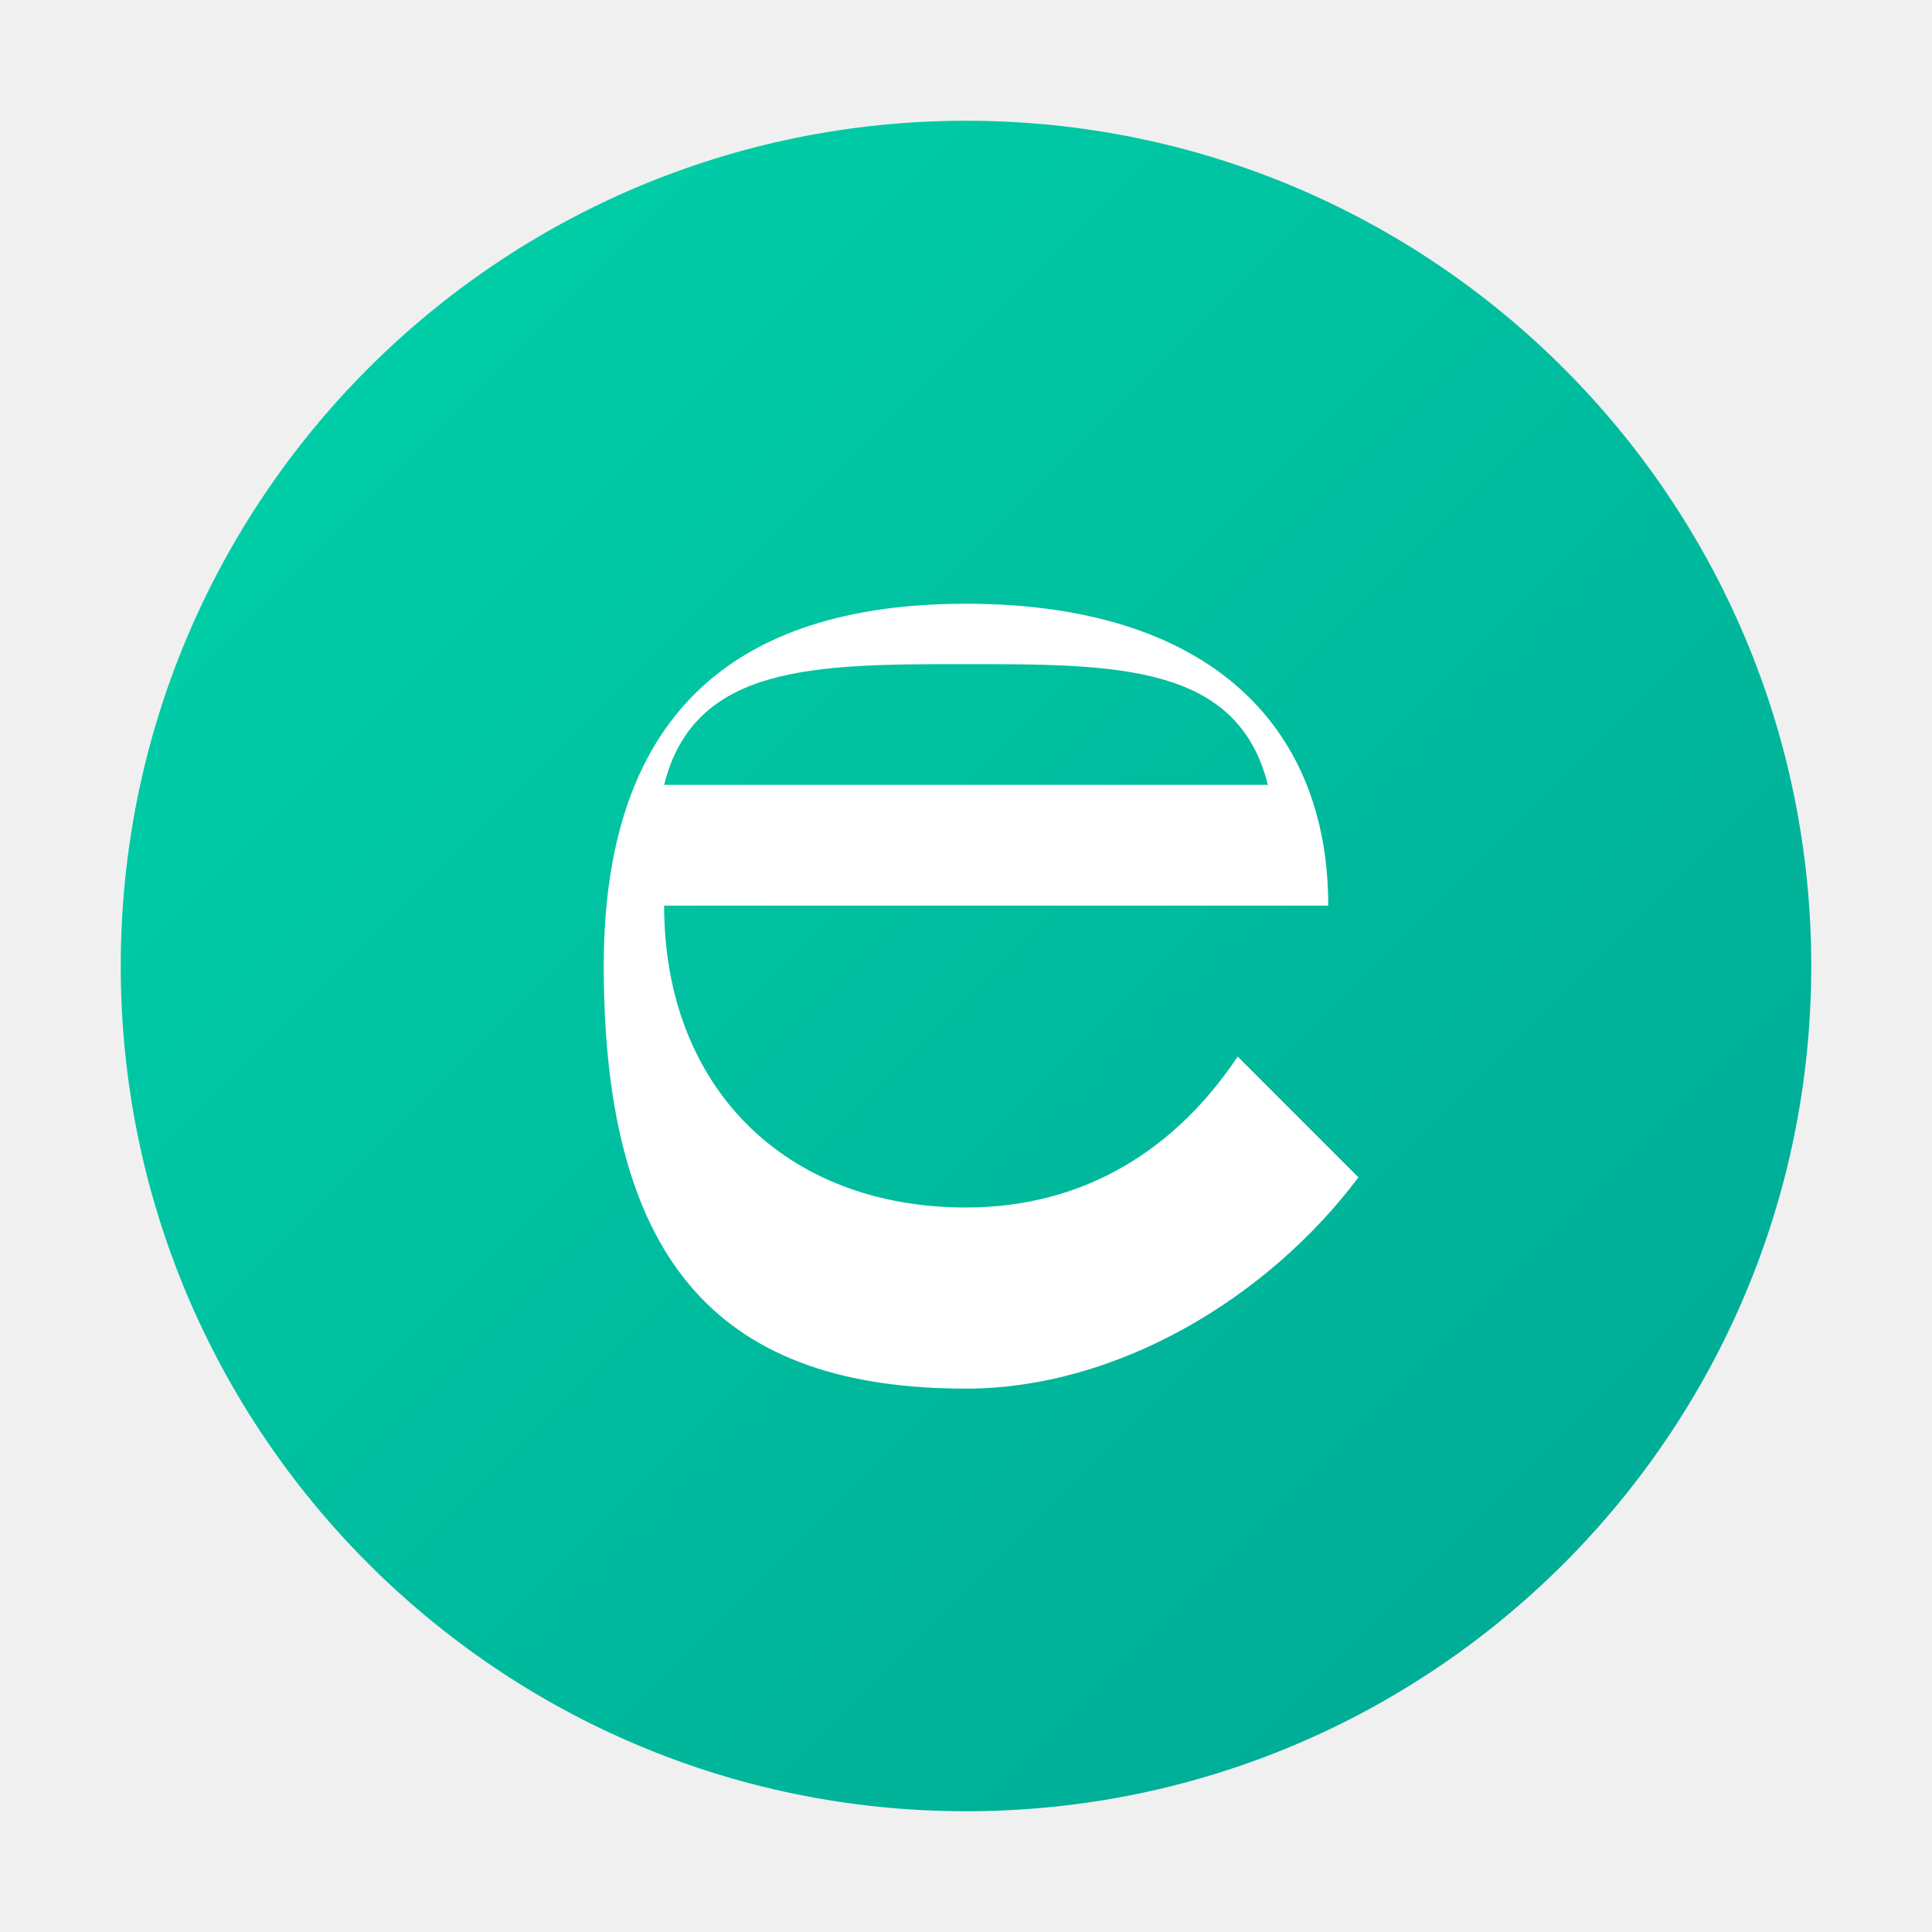
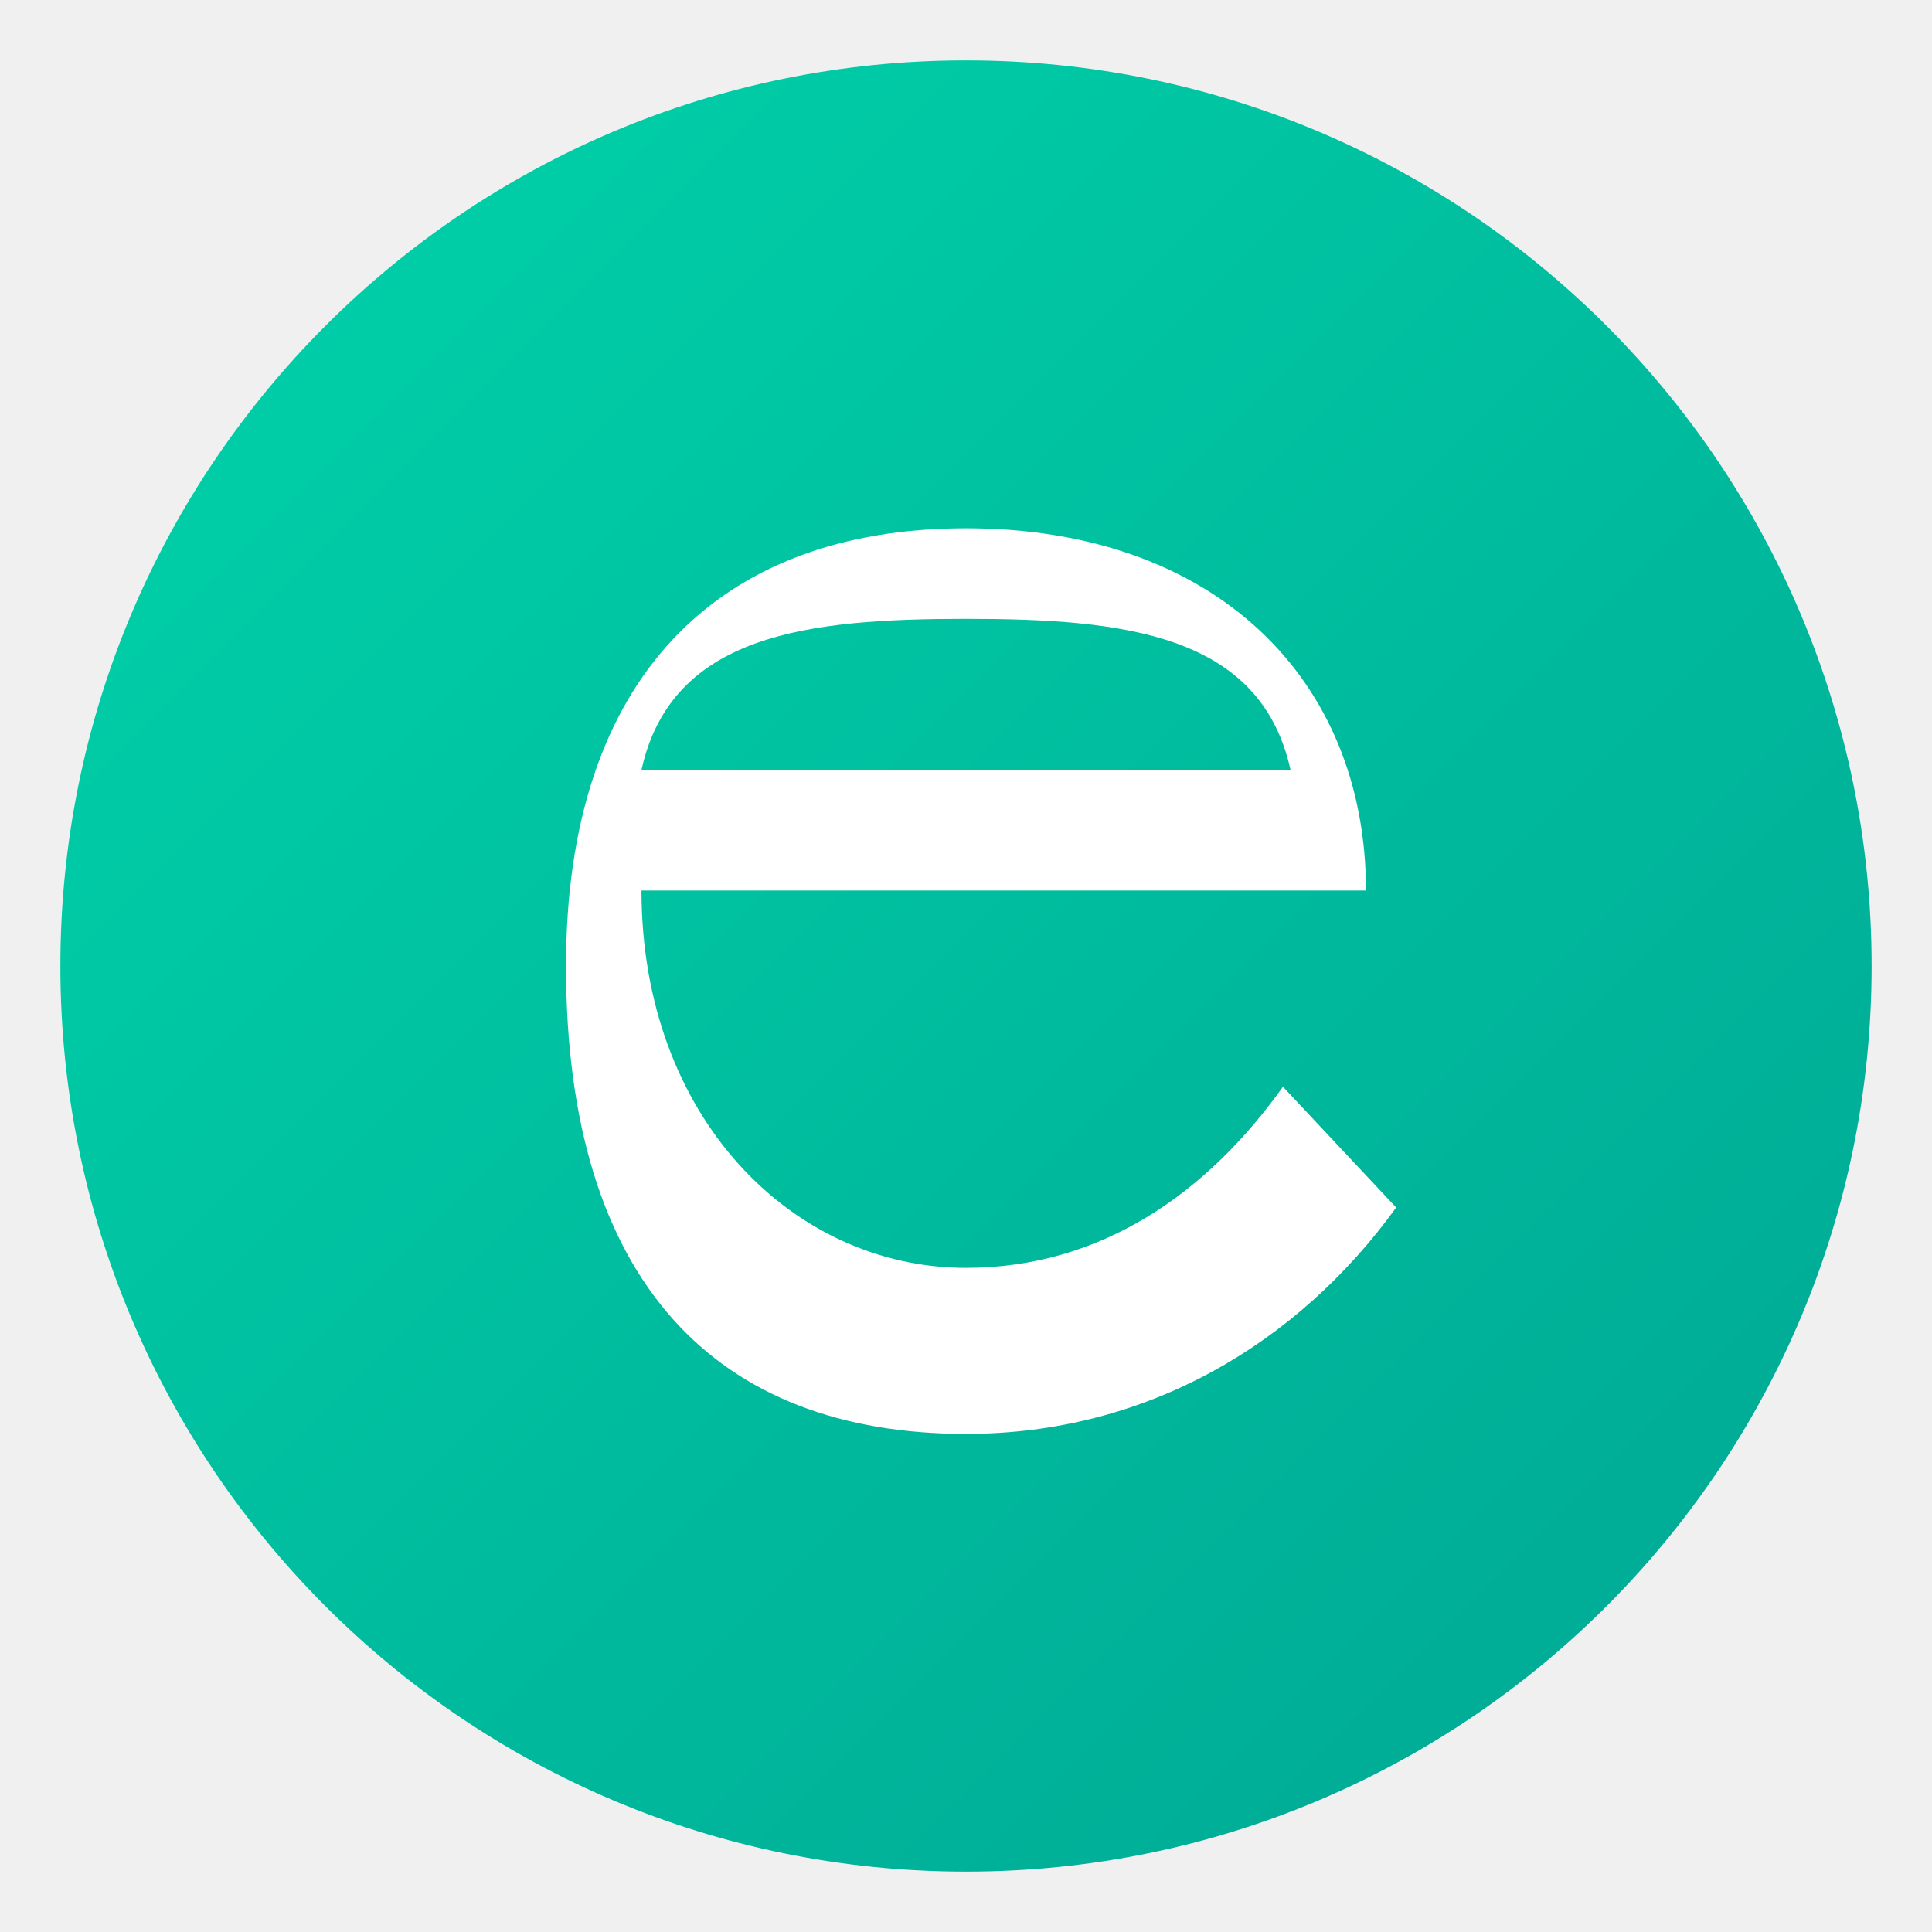
<svg xmlns="http://www.w3.org/2000/svg" viewBox="0 0 256 256" width="256" height="256">
  <defs>
    <linearGradient id="gradient" x1="0%" y1="0%" x2="100%" y2="100%">
      <stop offset="0%" style="stop-color:#00D4AA;stop-opacity:1" />
      <stop offset="100%" style="stop-color:#00A693;stop-opacity:1" />
    </linearGradient>
  </defs>
-   <circle cx="128" cy="128" r="112" fill="url(#gradient)" />
-   <path d="M80 128 C80 96, 96 80, 128 80 C160 80, 176 96, 176 120 L88 120 C88 144, 104 160, 128 160 C144 160, 156 152, 164 140 L180 156 C168 172, 148 184, 128 184 C96 184, 80 168, 80 128 Z M88 104 L168 104 C164 88, 148 88, 128 88 C108 88, 92 88, 88 104 Z" fill="#FFFFFF" />
+   <circle cx="128" cy="128" r="120" fill="url(#gradient)" />
+   <path d="M75 128 C75 90, 95 70, 128 70 C161 70, 181 90, 181 118 L85 118 C85 148, 105 168, 128 168 C146 168, 160 158, 170 144 L185 160 C172 178, 152 190, 128 190 C95 190, 75 170, 75 128 Z M85 102 L171 102 C167 84, 149 82, 128 82 C107 82, 89 84, 85 102 Z" fill="#FFFFFF" />
</svg>
